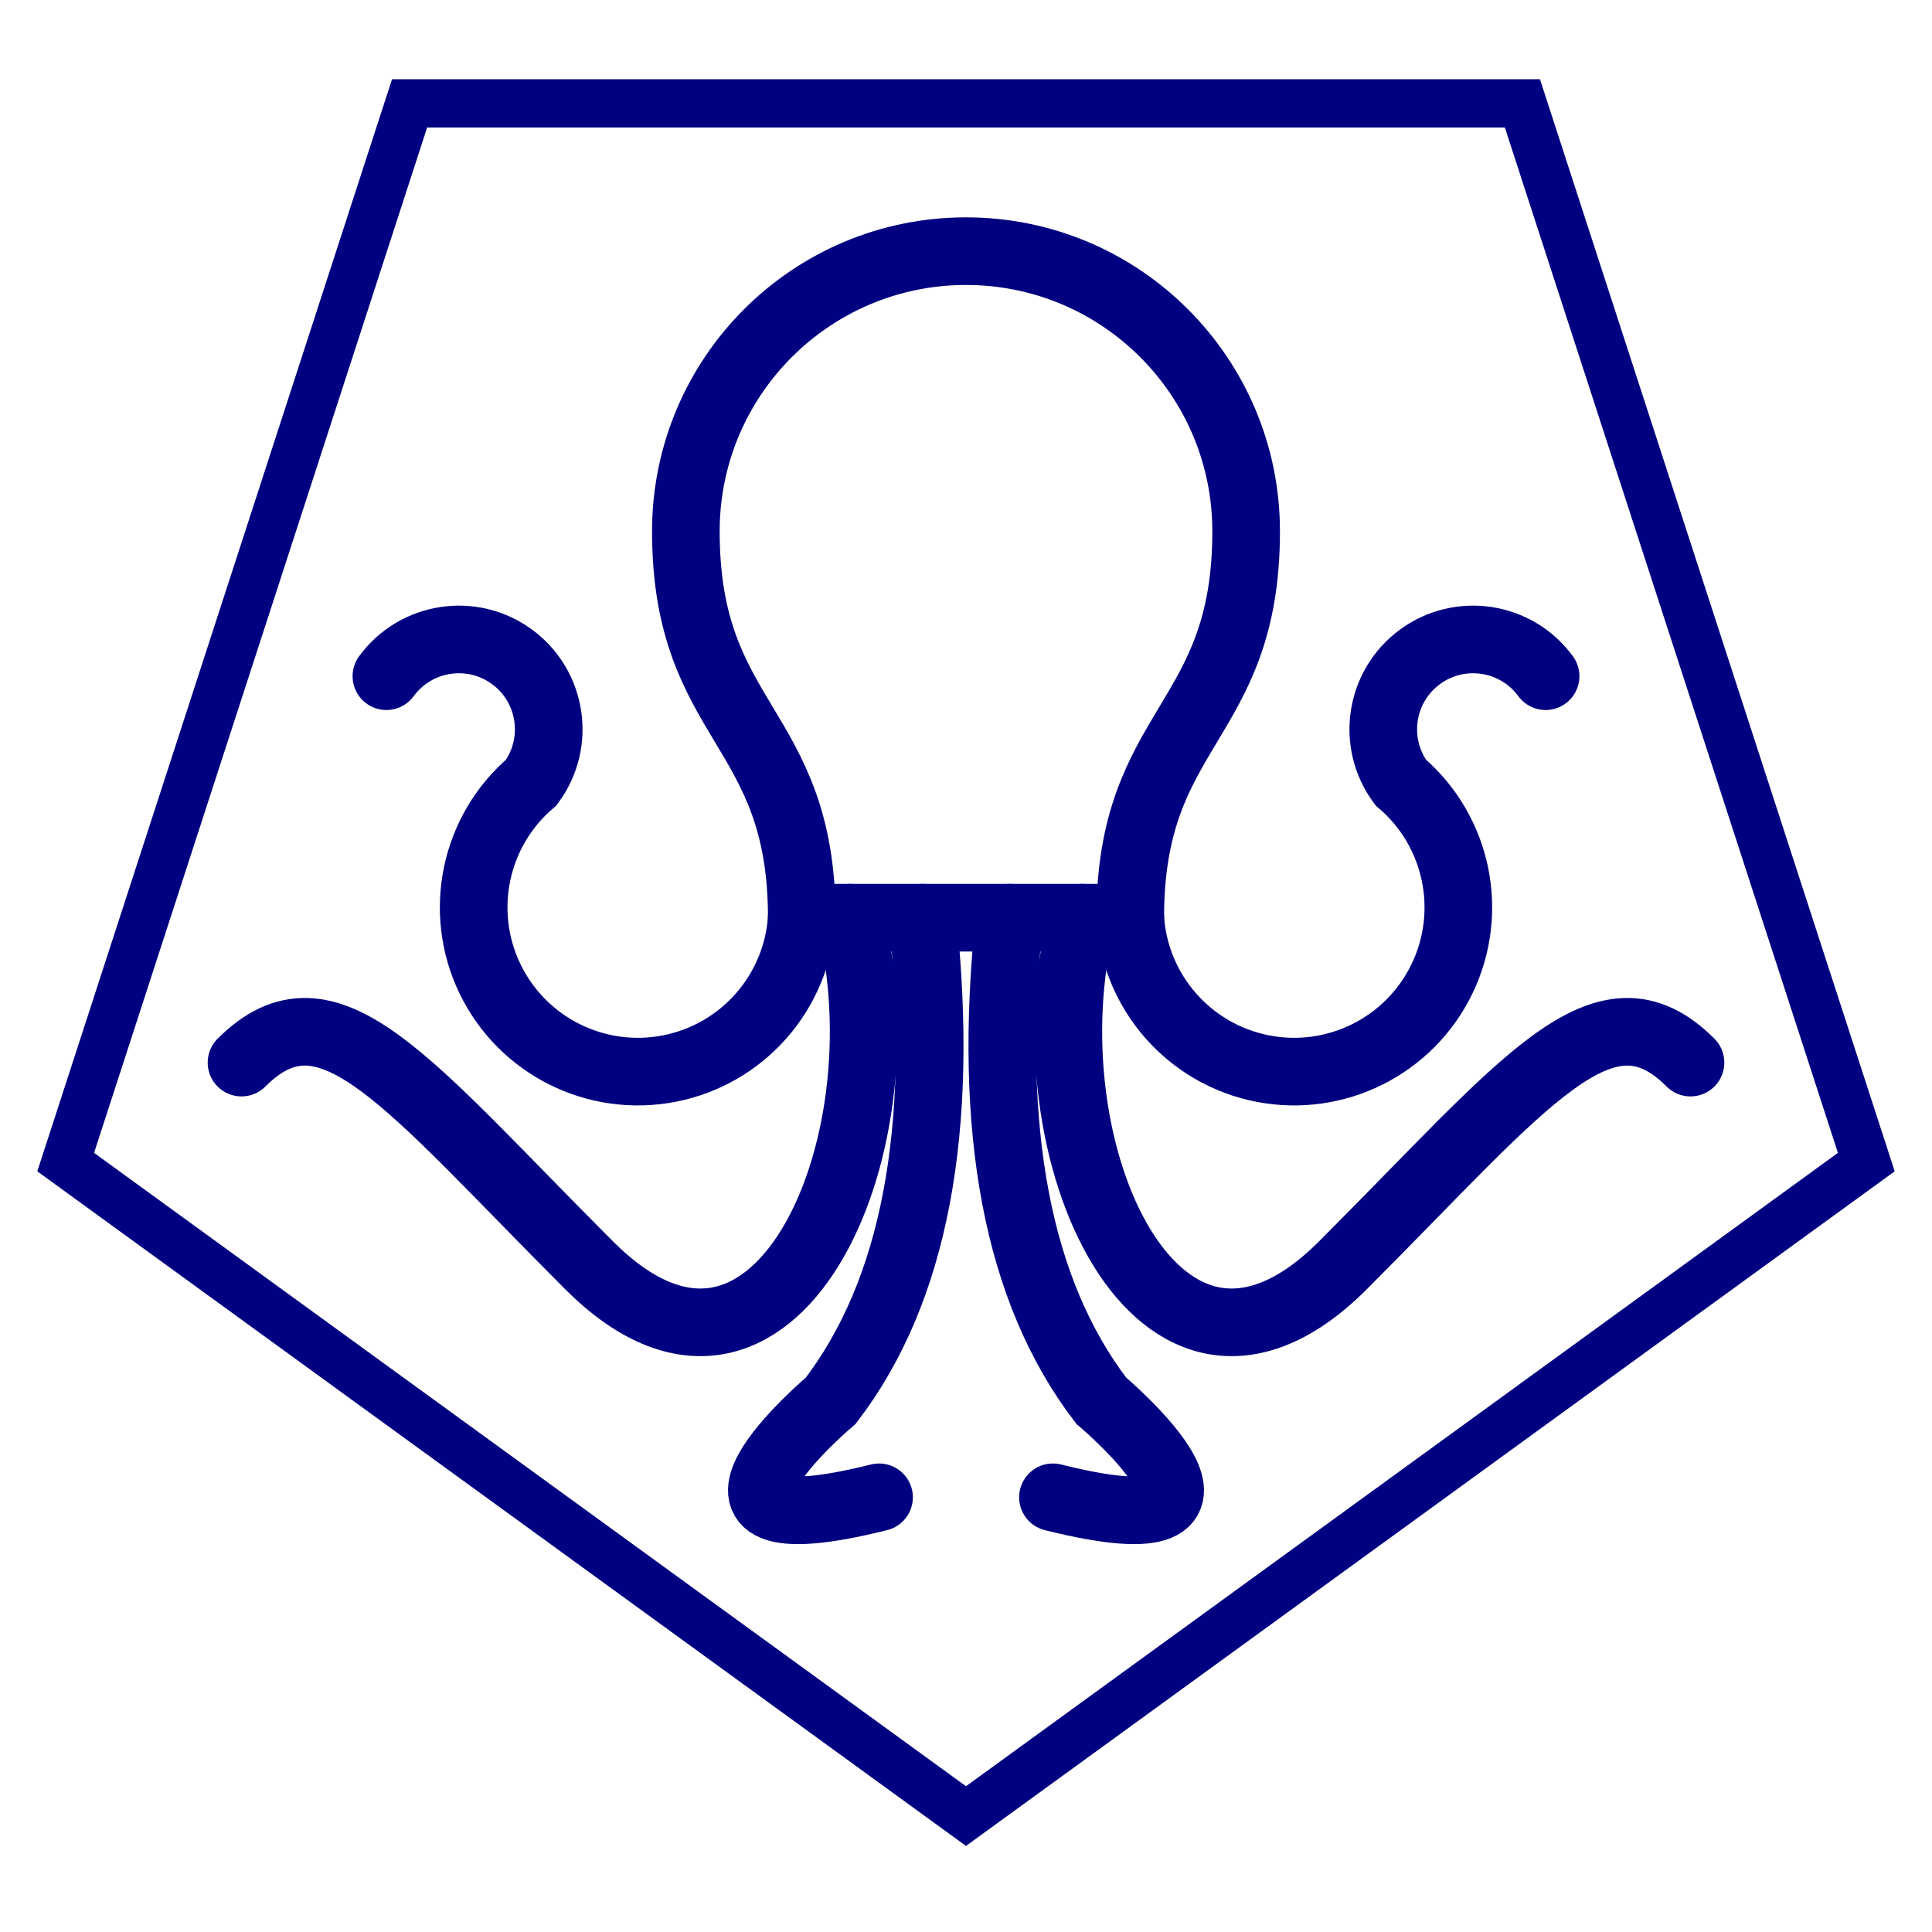
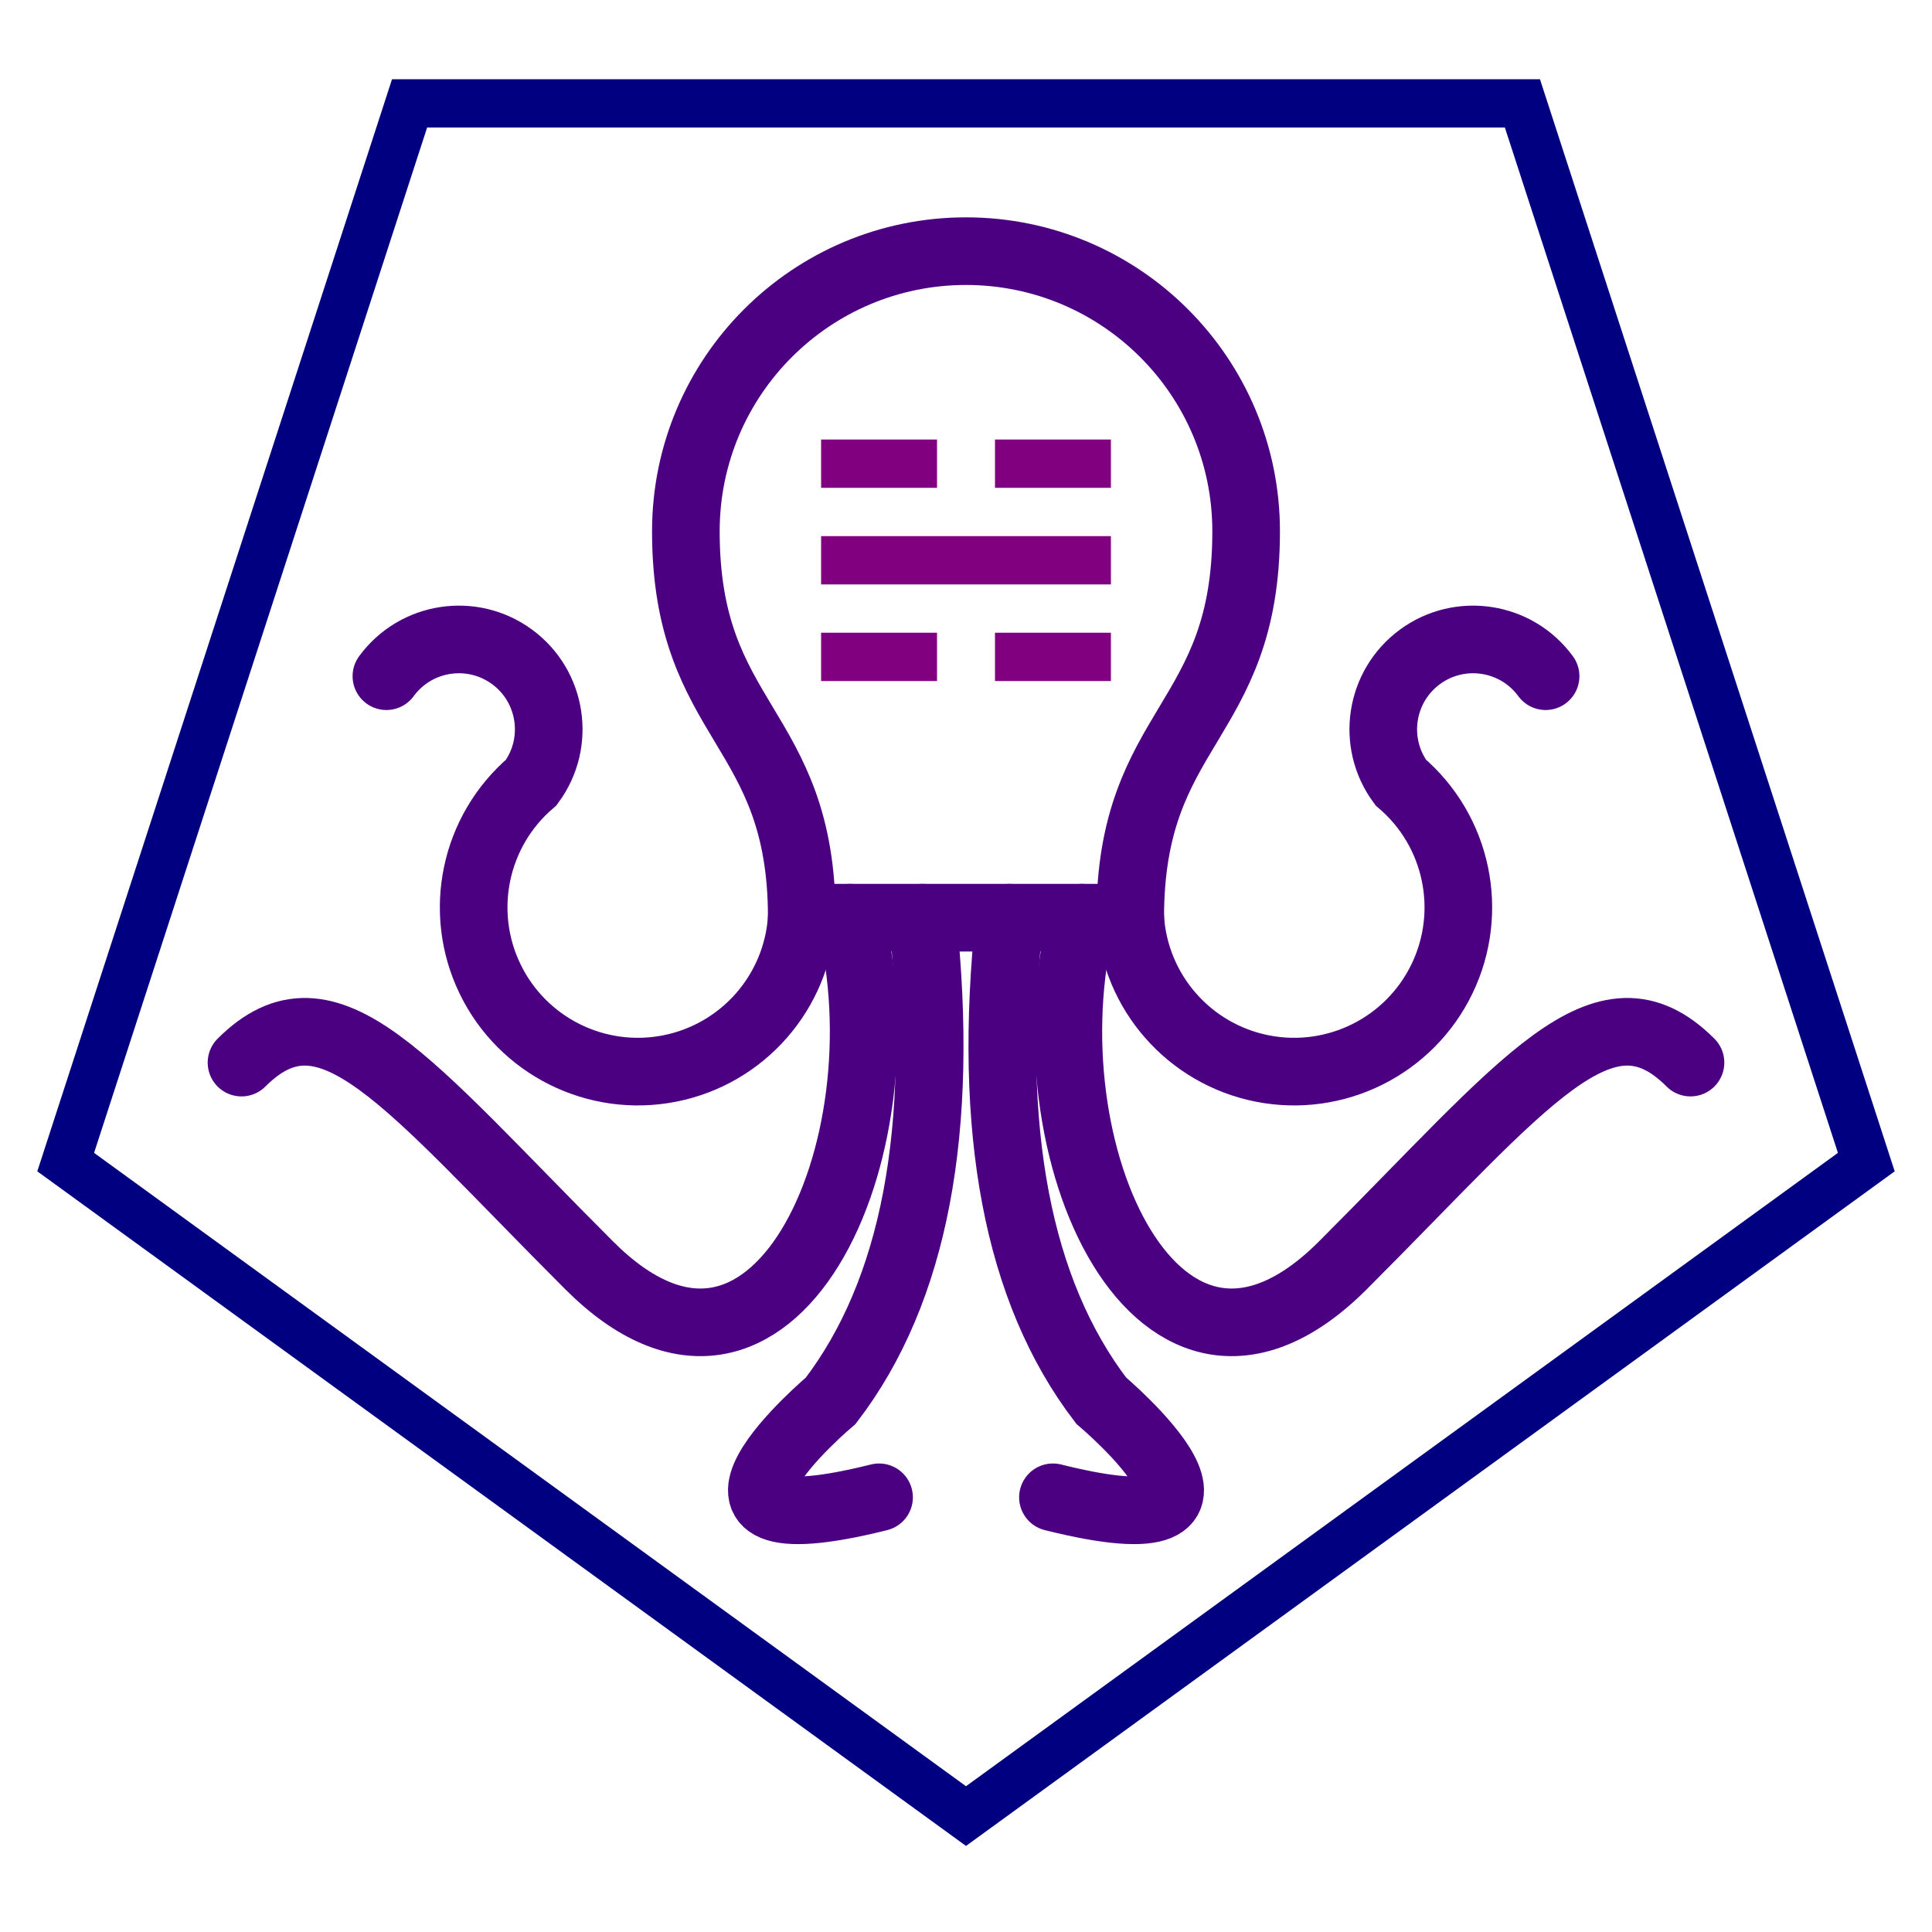
<svg xmlns="http://www.w3.org/2000/svg" viewBox="-1 -1 2 2" height="100px" width="100px">
  <path d="M 0.0,-0.98 L 0.932,-0.303 L 0.576,0.793 L -0.576,0.793 L -0.932,-0.303 L 1.7134865e-7,-0.98 Z" stroke-width="0.05" stroke="navy" fill="none" transform="translate(0.0 -0.1)rotate(180,0,0)" />
-   <g stroke-width="0.07" stroke="navy" stroke-linecap="round" fill="none" transform="translate(0.0 -5.0e-2)">
+   <g stroke-width="0.07" stroke="indigo" stroke-linecap="round" fill="none" transform="translate(0.0 -5.0e-2)">
    <path d="M 0.17,0.0 C 0.17,-0.2 0.29,-0.2 0.29 -0.4A 0.29,0.29 0.0 1,0 -0.29,-0.4 C -0.29,-0.2 -0.17,-0.2 -0.17 0.0Z" />
    <path d="M 0.17,0.0 A 0.17,0.17 0.0 1,0 0.45,-0.14 A 9.300539e-2,9.300539e-2 0.0 1,1 0.6,-0.25 " />
    <path d="M 0.17,0.0 A 0.17,0.17 0.0 1,0 0.45,-0.14 A 9.300539e-2,9.300539e-2 0.0 1,1 0.6,-0.25 " transform="matrix(-1,0,0,1,0,0)" />
    <path d="M 0.12,0.0 C 6.0e-2,0.24 0.2,0.55 0.39 0.36S 0.66,6.0e-2 0.75,0.15 " />
    <path d="M 0.12,0.0 C 6.0e-2,0.24 0.2,0.55 0.39 0.36S 0.66,6.0e-2 0.75,0.15 " transform="matrix(-1,0,0,1,0,0)" />
    <path d="M 4.5e-2,0.0 Q 1.0e-2,0.33 0.14,0.5 S 0.33,0.66 9.0e-2,0.6 " />
    <path d="M 4.5e-2,0.0 Q 1.0e-2,0.33 0.14,0.5 S 0.33,0.66 9.0e-2,0.6 " transform="matrix(-1,0,0,1,0,0)" />
  </g>
+   <path stroke-width="0.05" stroke="purple" fill="none" d="M -0.15,-0.52 L -3.0e-2,-0.52 M 3.0e-2,-0.52 L 0.15,-0.52 M -0.15,-0.42 L 0.15,-0.42 M -0.15,-0.32 L -3.0e-2,-0.32 M 3.0e-2,-0.32 L 0.15,-0.32 " />
</svg>
